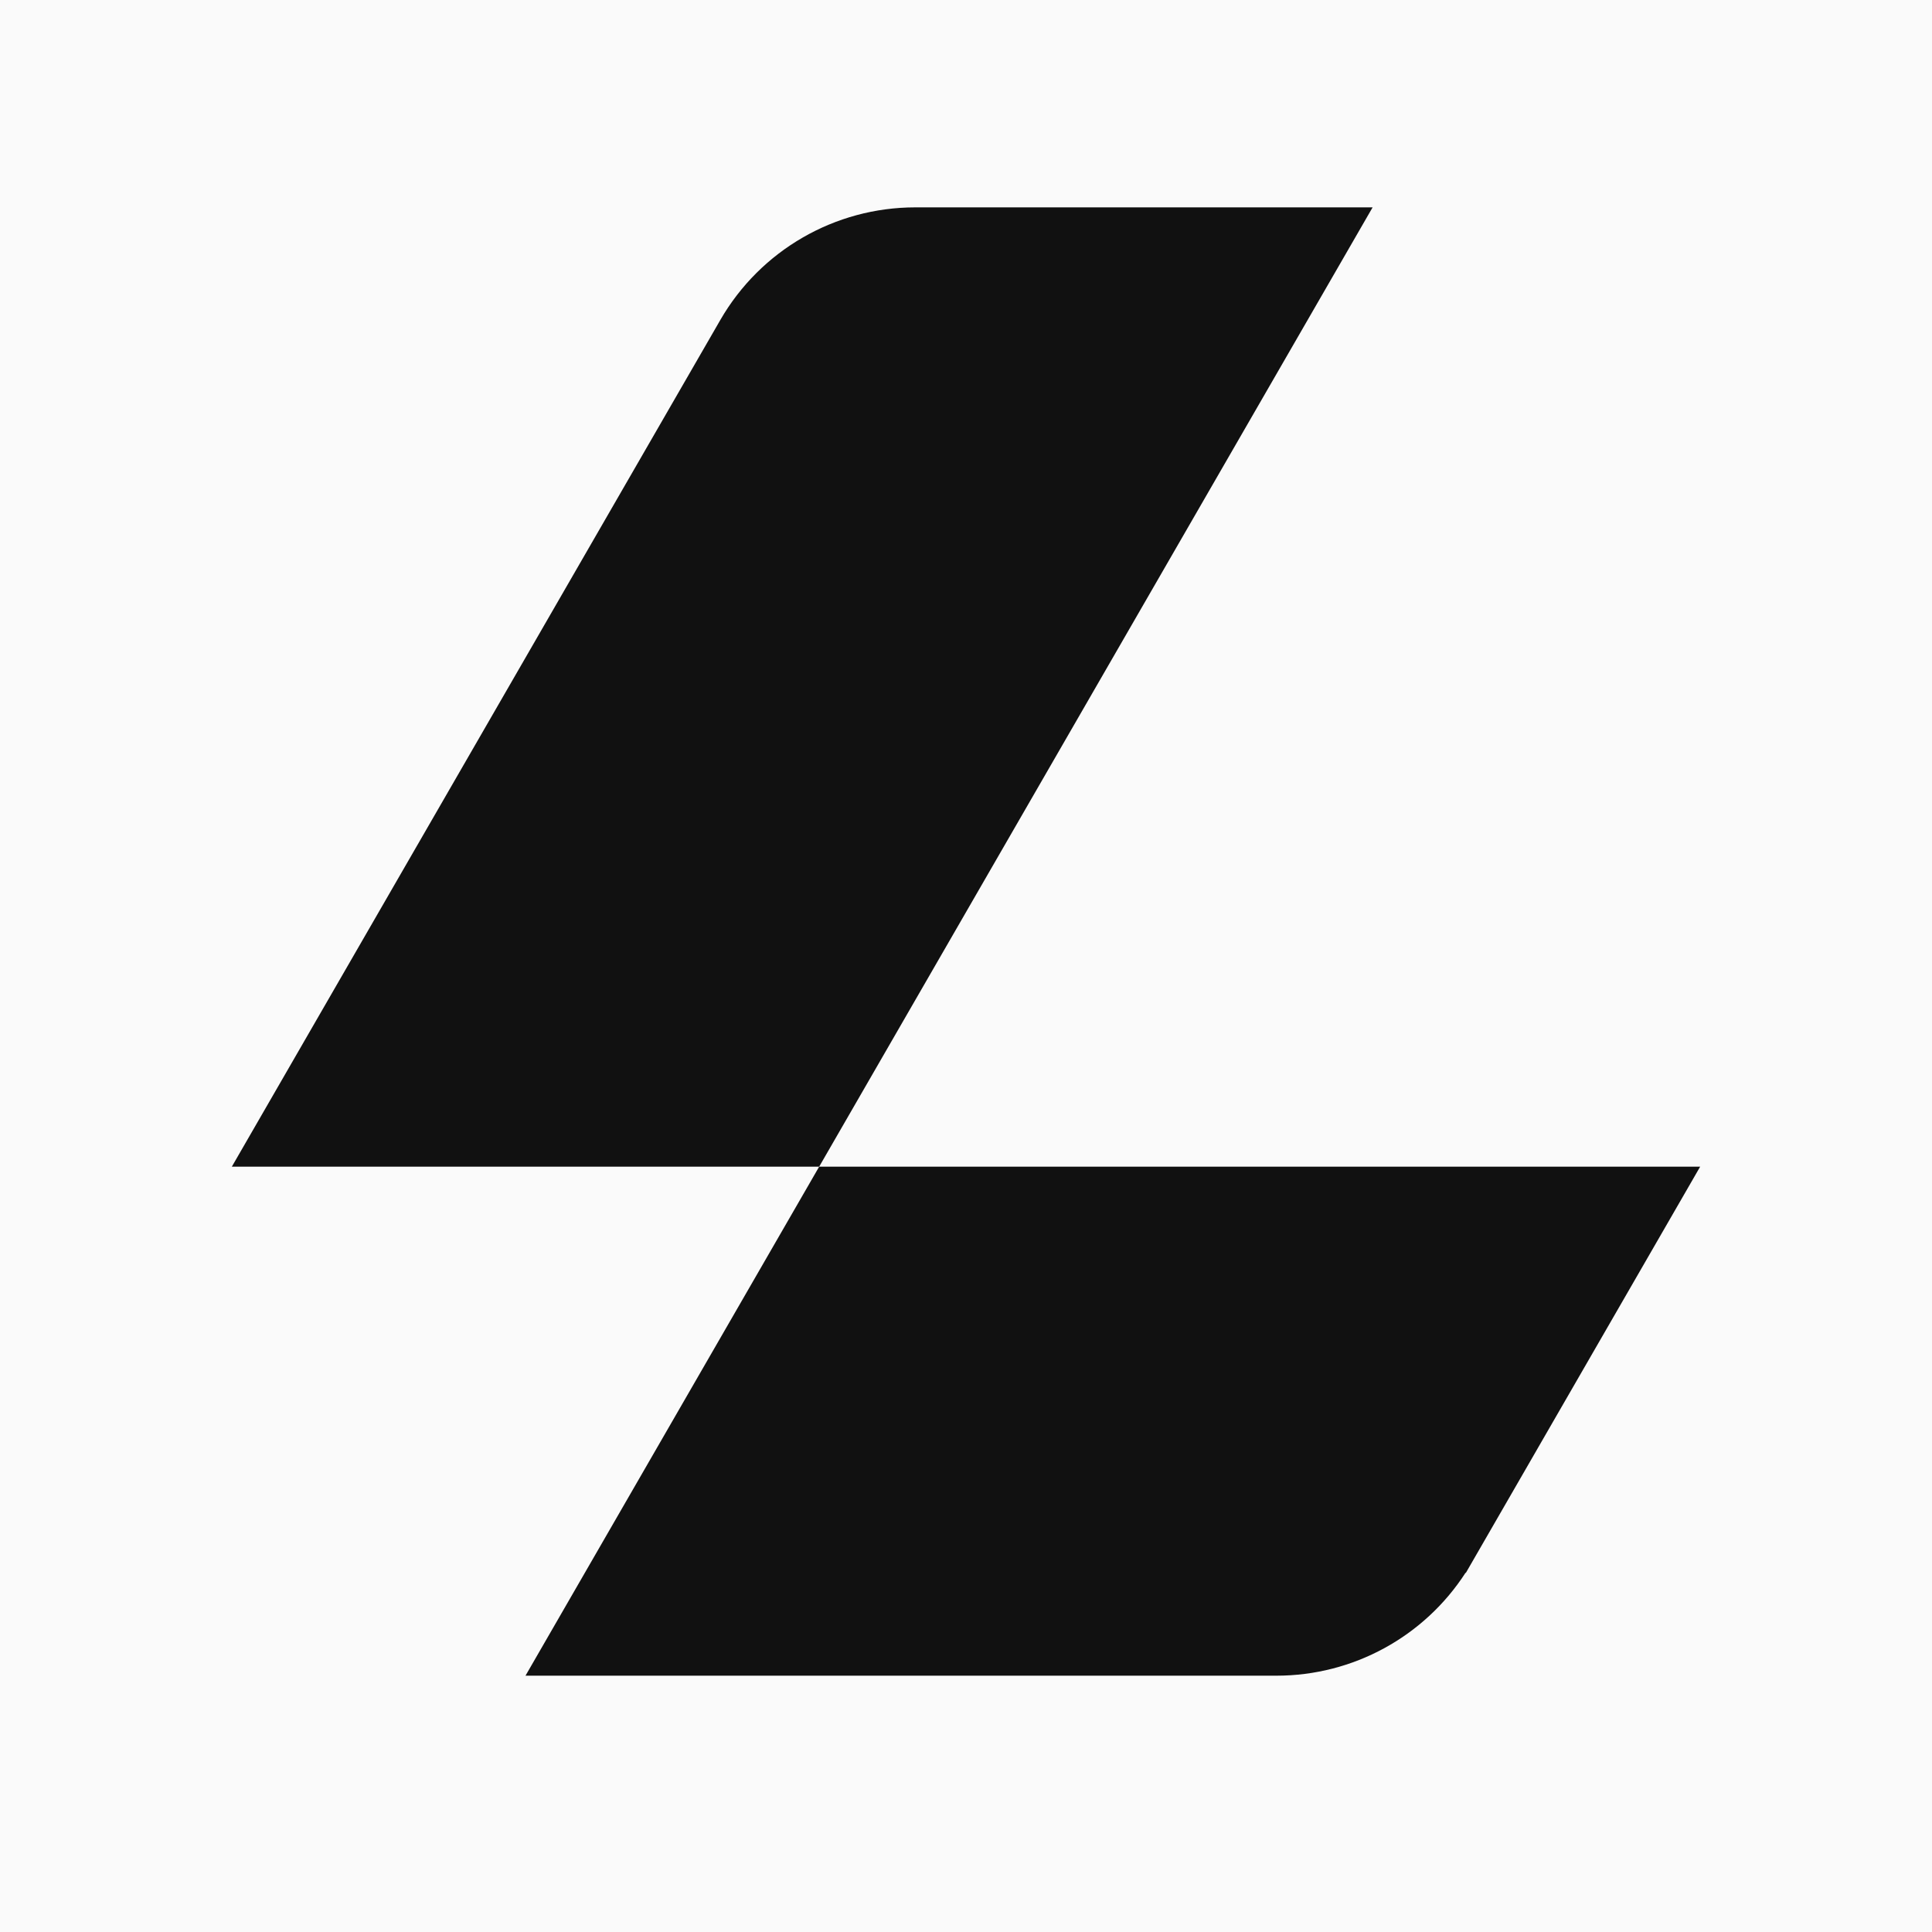
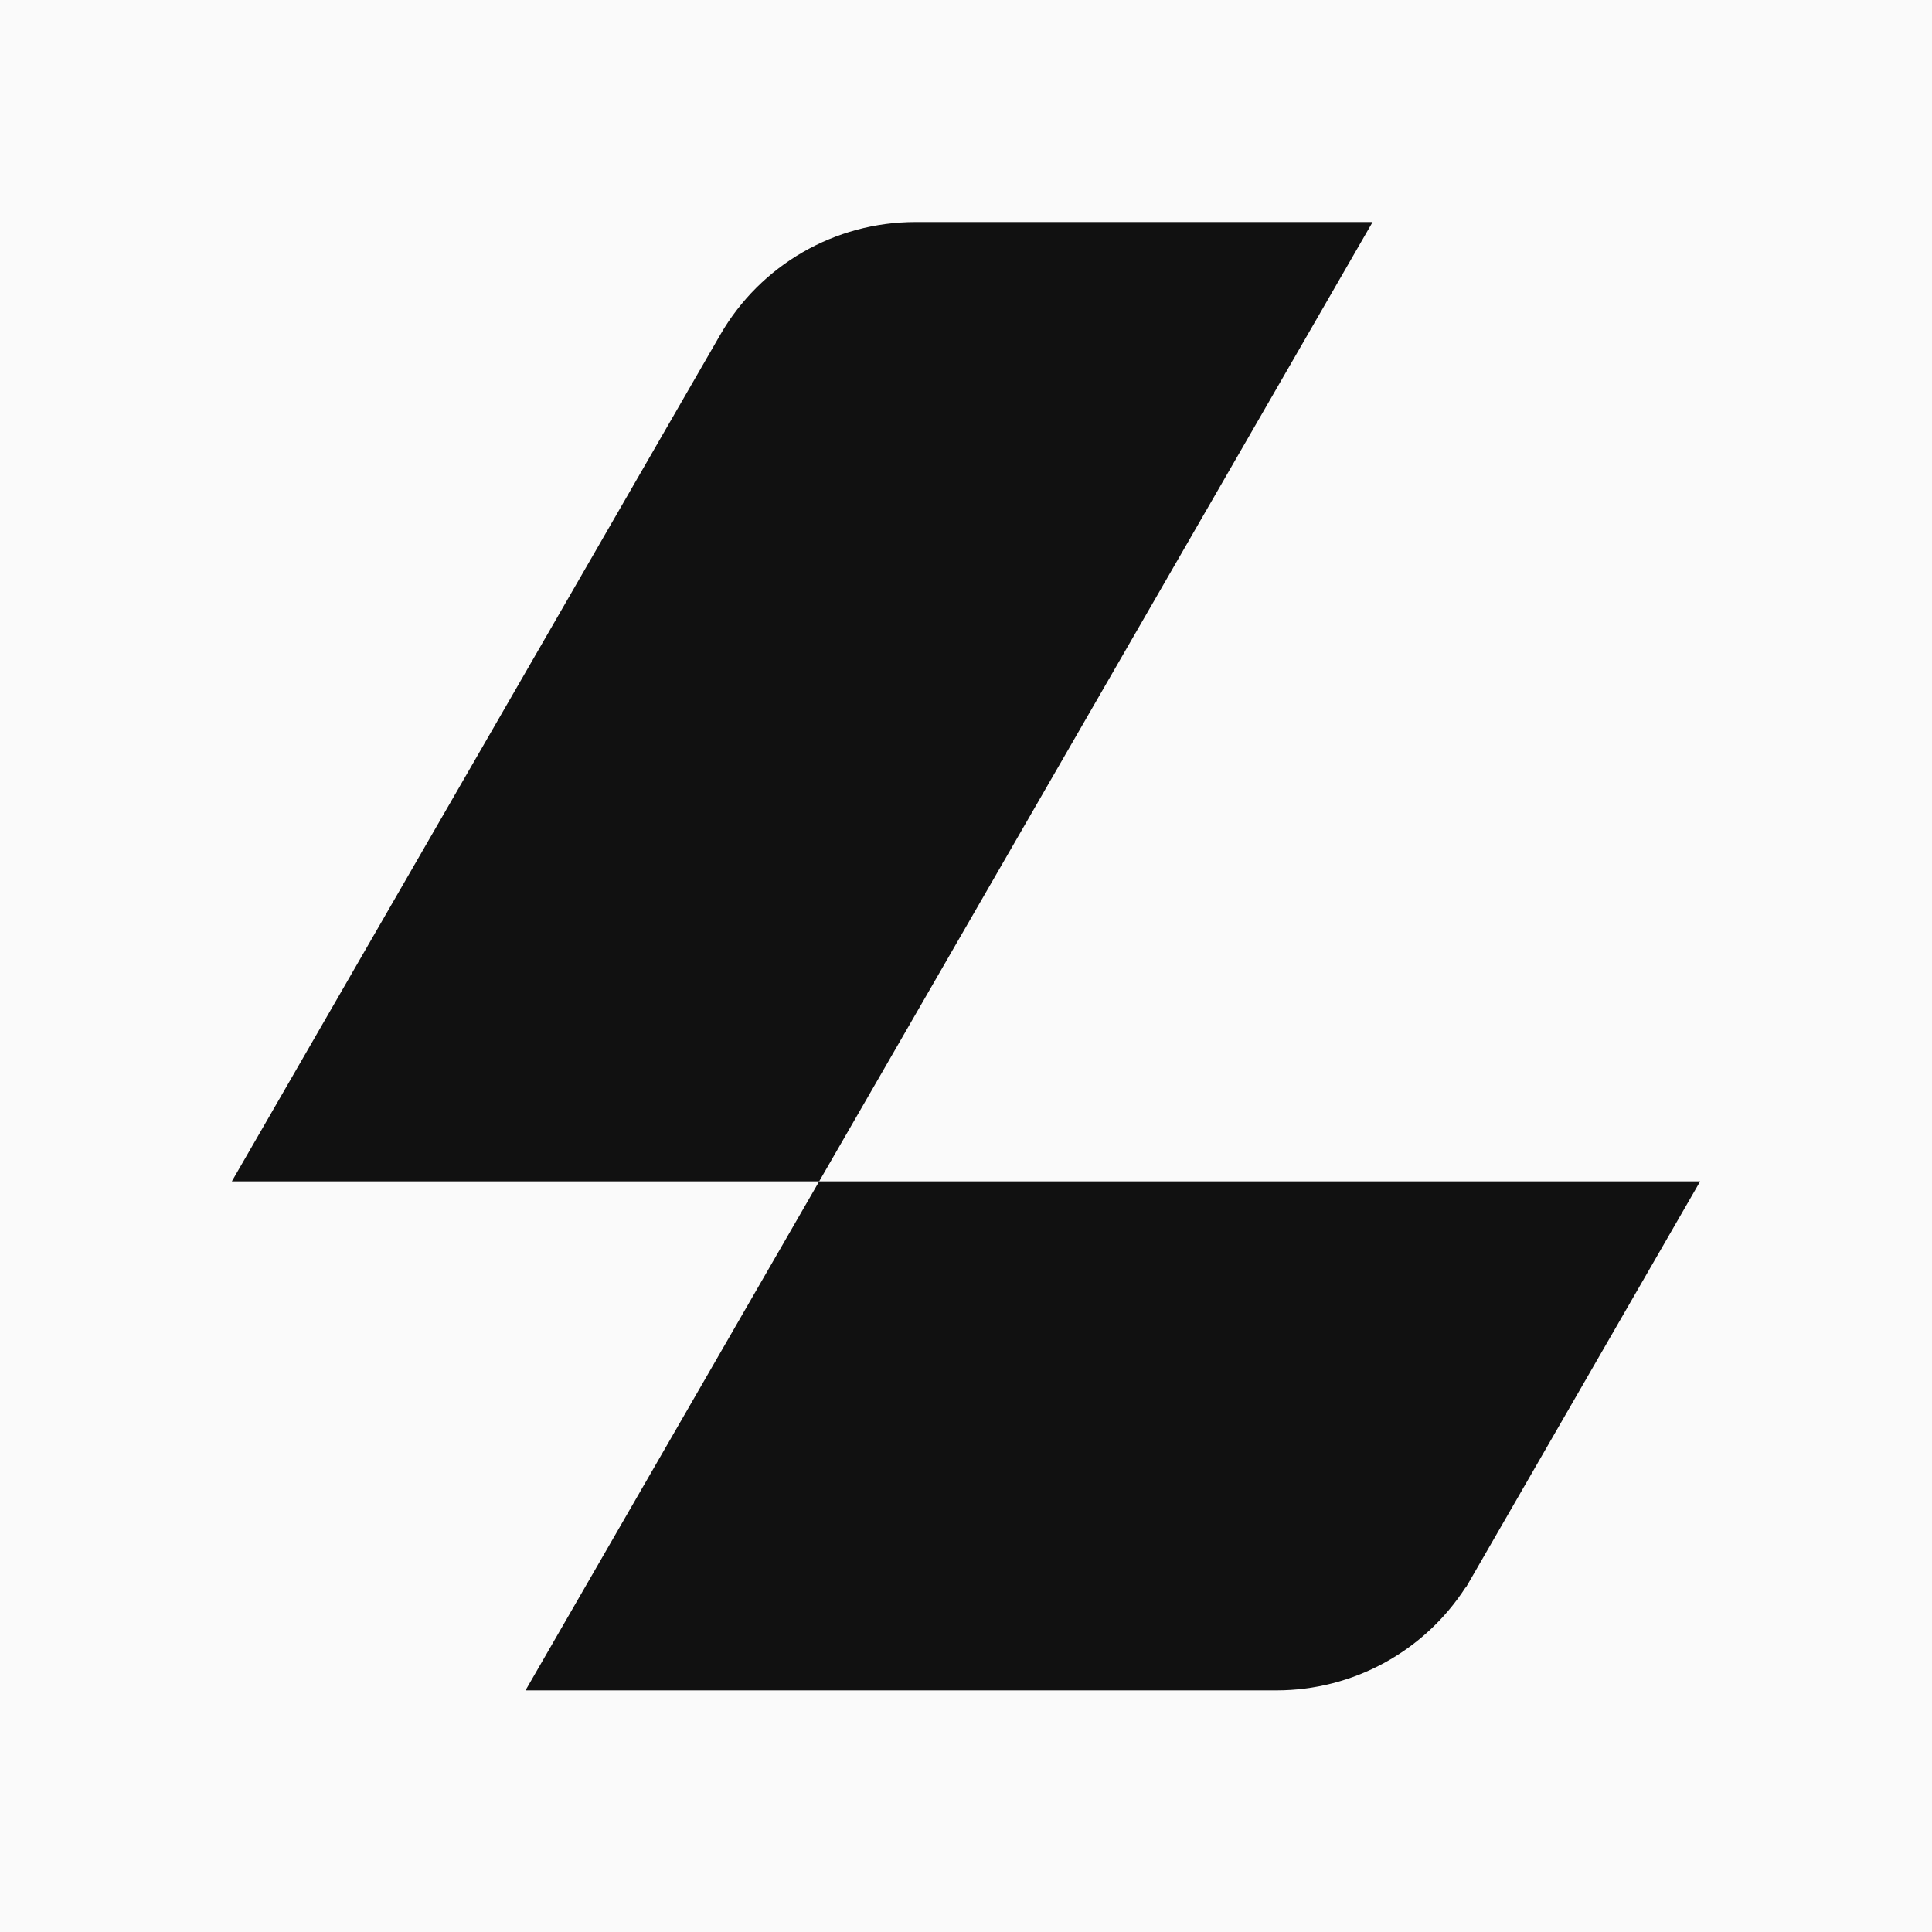
<svg xmlns="http://www.w3.org/2000/svg" width="600" height="600" viewBox="0 0 600 600" fill="none">
  <rect width="600" height="600" fill="#FAFAFA" />
-   <g transform="translate(72.000 64.400) scale(0.76)">
+   <g transform="translate(72.000 68.960) scale(0.76)">
    <path d="M600 392L504.249 558L504.137 557.929C487.252 584.069 458.193 600 426.864 600H120L240 392H600Z" fill="#111111" />
    <path d="M240 392H0L199.602 46.025C216.032 17.546 246.411 3.25756e-05 279.29 0H466.154L240 392Z" fill="#111111" />
  </g>
</svg>
